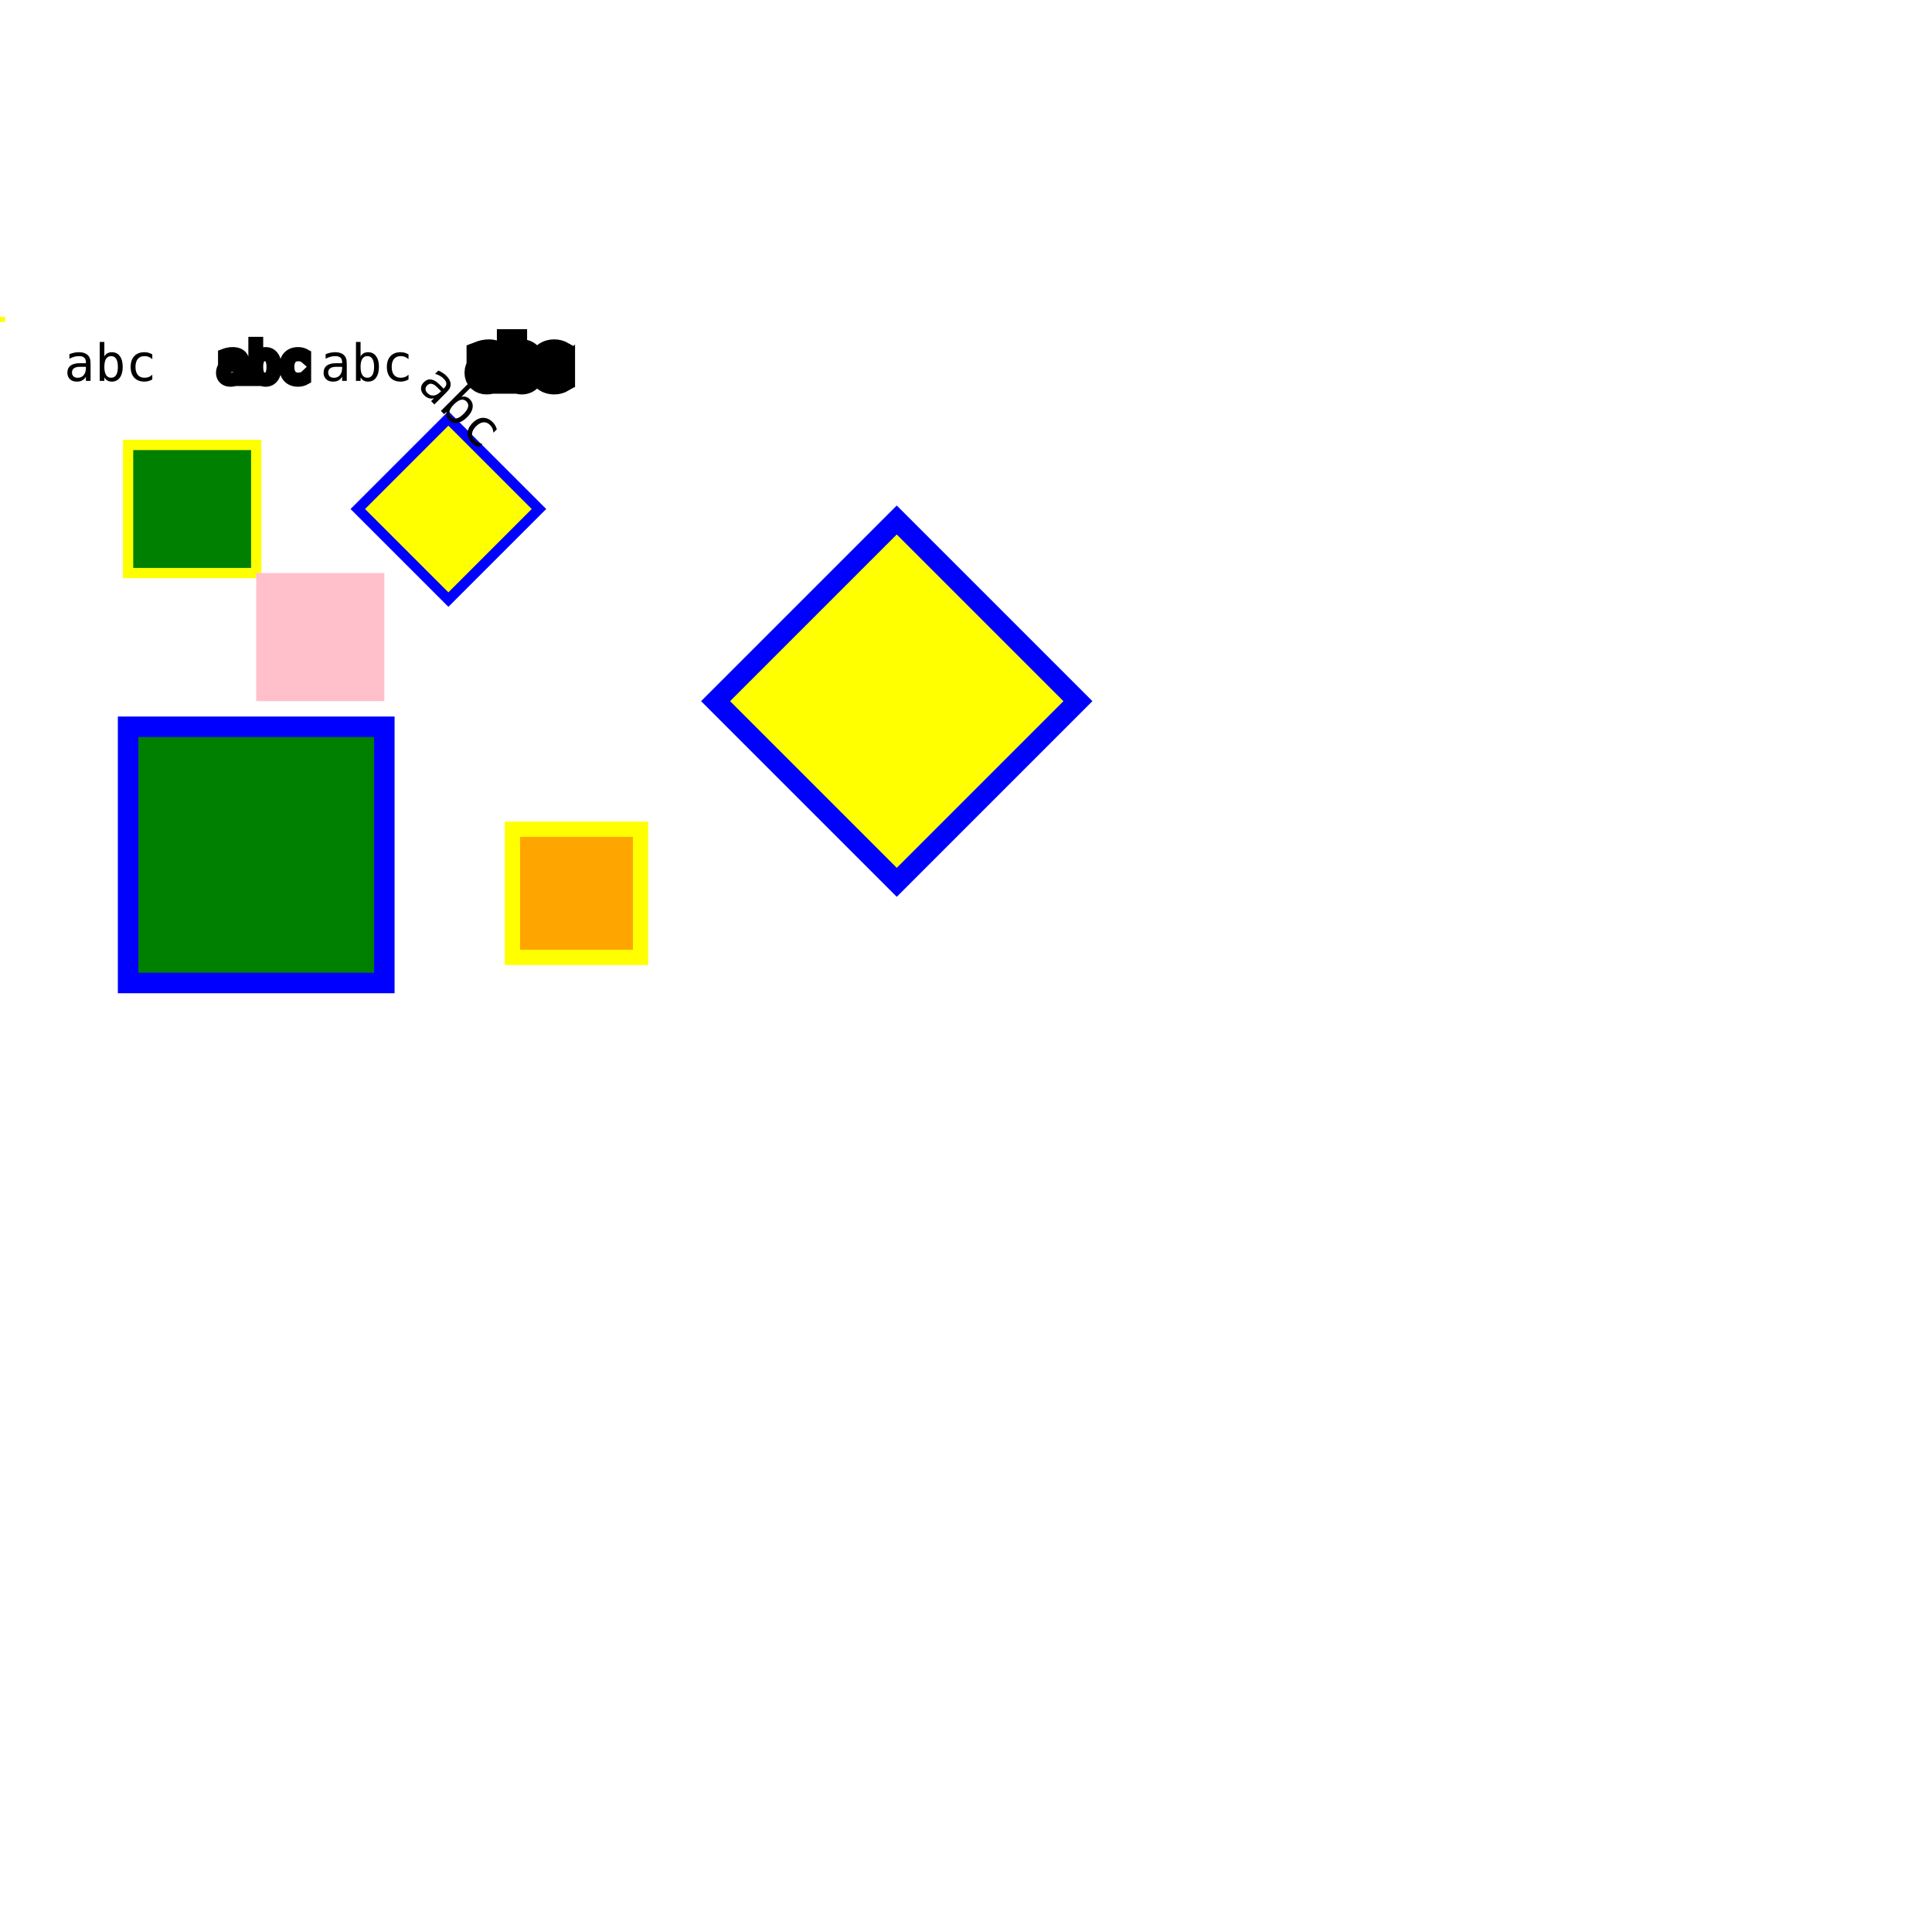
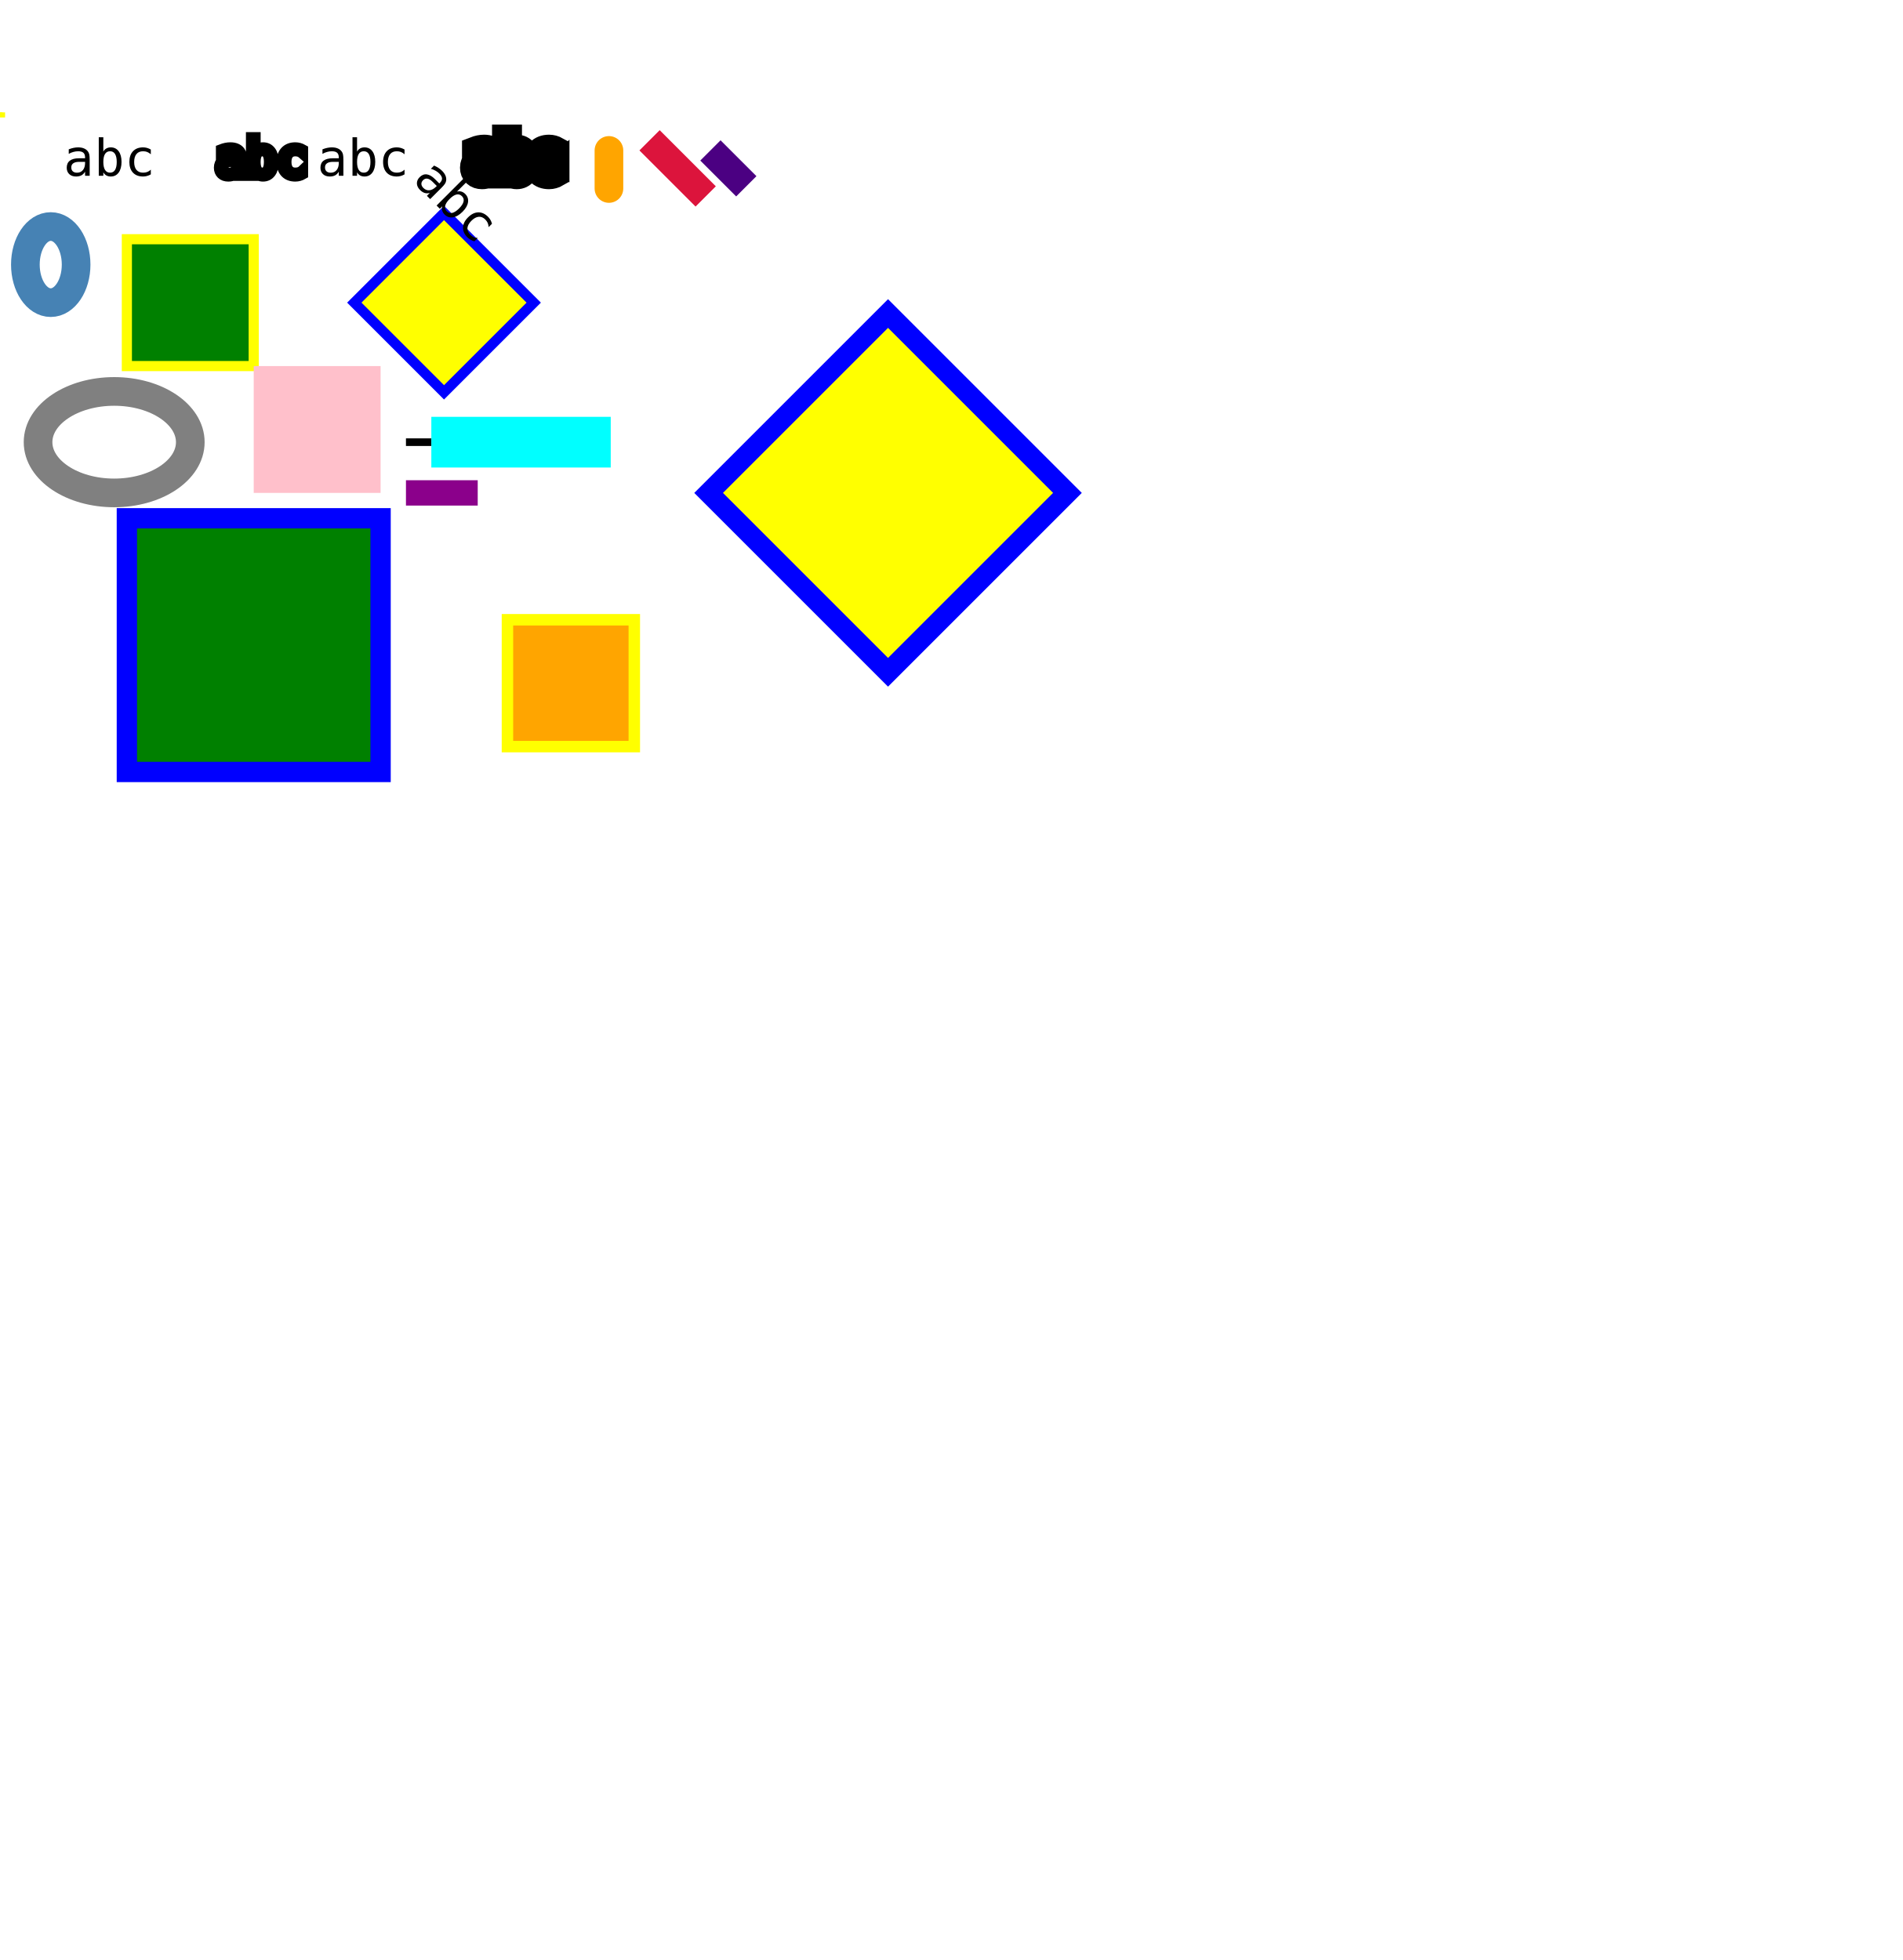
<svg xmlns="http://www.w3.org/2000/svg" width="750" version="1.1">
  <style type="text/css">
text { font: 20px monospace; }
  </style>
  <g id="g">
    <svg id="svg1" x="10" y="10" width="25" height="30" />
    <svg id="svg2" width="1" height="1" overflow="visible">
      <rect width="2" height="2" fill="yellow" />
    </svg>
    <svg id="svg3" width="1" height="1" overflow="hidden">
      <rect width="2" height="2" fill="yellow" />
    </svg>
    <text id="text1" x="25" y="25">abc</text>
    <text id="text1a" x="85" y="25" stroke="black" stroke-width="4">abc</text>
    <rect id="rect1" x="50" y="50" width="50" height="50" fill="green" />
    <rect id="rect1a" x="50" y="50" width="50" height="50" fill="none" stroke-width="4" stroke="yellow" />
    <text id="text2" x="125" y="25">abc</text>
    <text id="text2a" x="185" y="25" stroke="black" stroke-width="10">abc</text>
    <g transform="rotate(45 175 75)">
      <rect id="rect2" x="150" y="50" width="50" height="50" fill="yellow" />
      <rect id="rect2a" x="150" y="50" width="50" height="50" fill="none" stroke-width="4" stroke="blue" />
      <text id="text3" x="150" y="50" text-anchor="middle">abc</text>
    </g>
    <g transform="scale(2)">
      <rect id="rect3" x="25" y="80" width="50" height="50" fill="green" />
      <rect id="rect3a" x="25" y="80" width="50" height="50" fill="none" stroke-width="4" stroke="blue" />
      <rect id="rect3b" vector-effect="non-scaling-stroke" x="100" y="100" width="25" height="25" fill="orange" stroke-width="4" stroke="yellow" />
      <image id="i" x="10" y="10" width="100" height="100" />
    </g>
    <g transform="scale(2) rotate(45 175 75)">
      <rect id="rect4" x="150" y="50" width="50" height="50" fill="yellow" />
      <rect id="rect4a" x="150" y="50" width="50" height="50" fill="none" stroke-width="4" stroke="blue" />
    </g>
    <text id="text4" x="185" y="25" />
    <g id="g2">
      <rect x="100" y="100" width="50" height="50" fill="pink" />
      <text x="200" y="200" />
    </g>
+     <circle id="nonScalingStrokedCircle1" cx="0" cy="0" r="10" transform="translate(45 130) scale(3 -2)" fill="none" stroke="gray" stroke-width="10" vector-effect="non-scaling-stroke" />
+     <ellipse id="nonScalingStrokedEllipse1" cx="20" cy="-10" rx="5" ry="5" transform="matrix(0 3 -2 0 0 0)" fill="none" stroke="steelblue" stroke-width="10" vector-effect="non-scaling-stroke" />
+     <line id="nonScalingStrokedLine1" x1="120" y1="5" x2="120" y2="10" transform="scale(2 3)" stroke-width="10" stroke-linecap="round" stroke="orange" vector-effect="non-scaling-stroke" />
+     <line id="nonScalingStrokedLine2" x1="130" y1="5" x2="140" y2="5" transform="rotate(45 260 15) scale(2 3)" stroke-width="10" stroke-linecap="square" stroke="crimson" vector-effect="non-scaling-stroke" />
+     <line id="nonScalingStrokedLine3" x1="140" y1="5" x2="150" y2="5" transform="rotate(45 280 15) scale(2 3)" stroke-width="10" stroke-linecap="butt" stroke="indigo" vector-effect="non-scaling-stroke" />
+     <marker id="marker1" markerWidth="100" markerHeight="100" refX="0" refY="50" markerUnits="userSpaceOnUse">
+       <line x1="0" y1="50" x2="50" y2="100" stroke="aqua" stroke-width="20" transform="rotate(-45 0 50)" />
+     </marker>
+     <line id="shapeWithMarker1" x1="160" y1="130" x2="170" y2="130" stroke="black" stroke-width="3" marker-end="url(#marker1)" />
+     <line id="rotatedLine1" x1="160" y1="150" x2="180" y2="170" stroke="darkmagenta" stroke-width="10" transform="rotate(-45 160 150)" />
  </g>
</svg>
